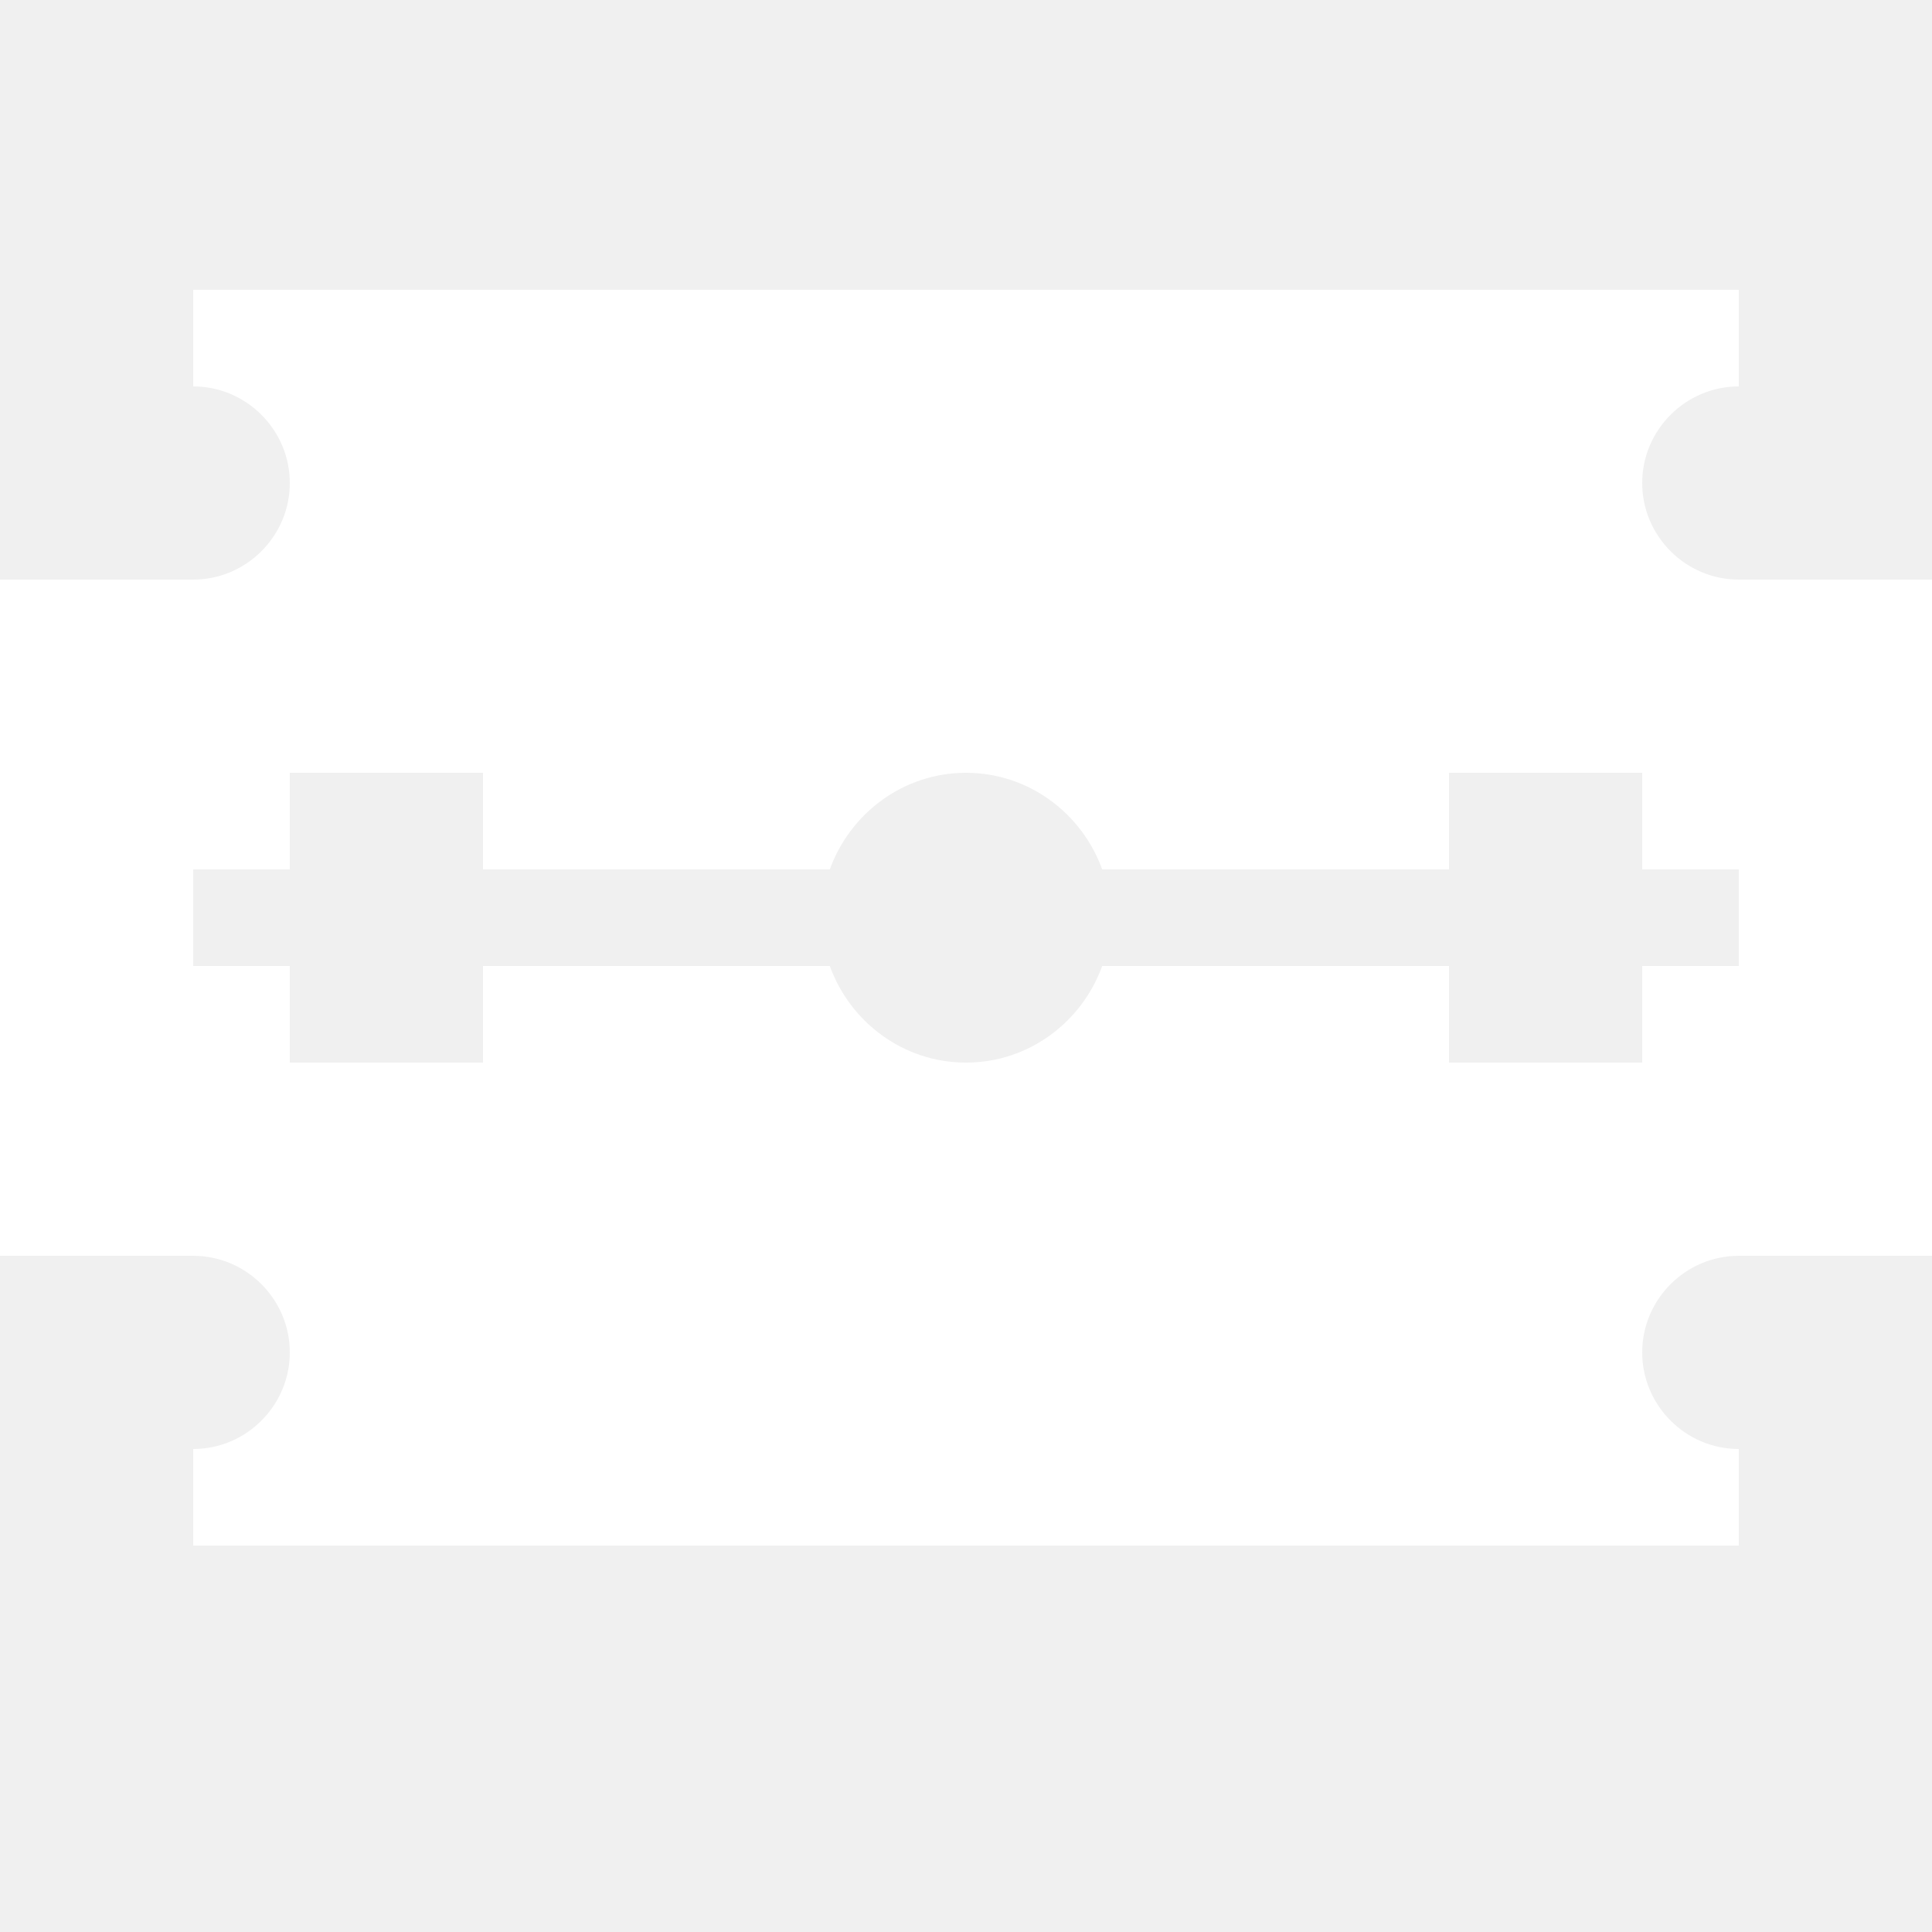
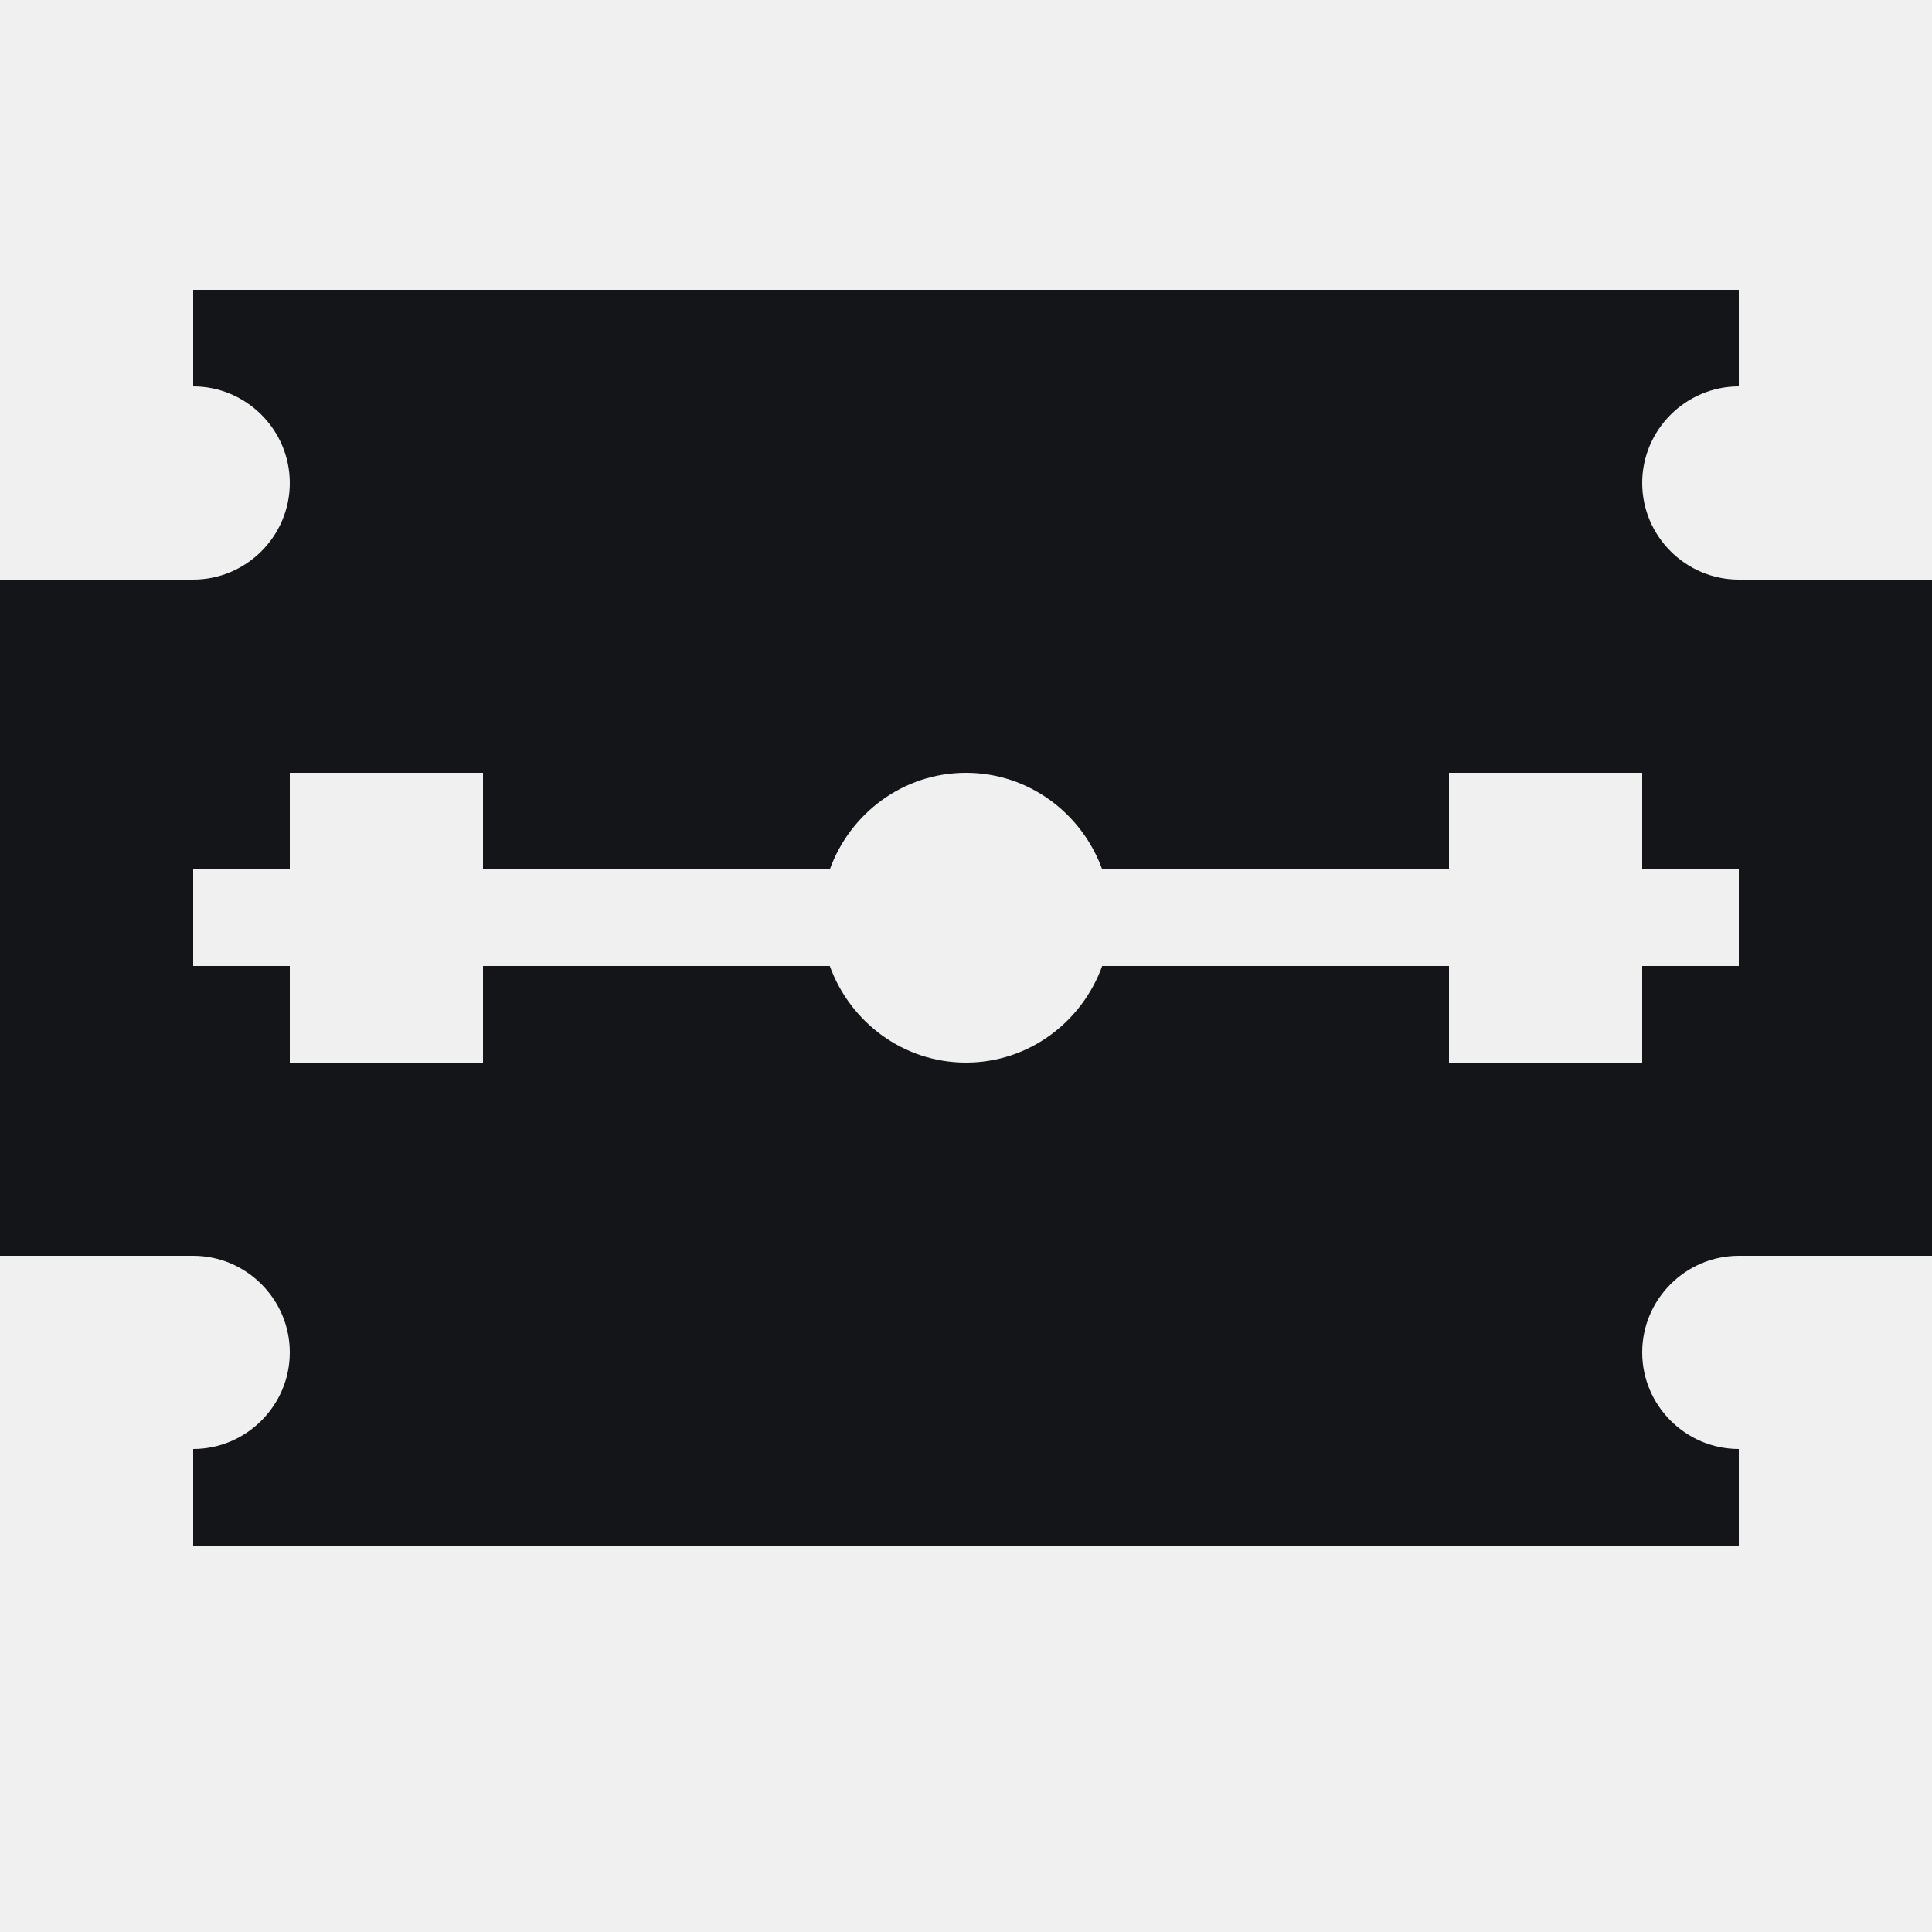
<svg xmlns="http://www.w3.org/2000/svg" width="16" height="16" viewBox="0 0 16 16" fill="none">
-   <g clip-path="url(#clip0_1567_15433)">
-     <path d="M14.4 4.8C13.96 4.8 13.6 4.44 13.6 4C13.6 3.56 13.96 3.2 14.4 3.2V2.4H1.6V3.2C2.04 3.2 2.4 3.56 2.4 4C2.4 4.44 2.04 4.8 1.6 4.8H0V10.4H1.6C2.04 10.4 2.4 10.76 2.4 11.2C2.4 11.64 2.04 12 1.6 12V12.8H14.4V12C13.96 12 13.6 11.64 13.6 11.2C13.6 10.76 13.96 10.4 14.4 10.4H16V4.8H14.4ZM14.4 8H13.6V8.8H12V8H9.128C8.96 8.464 8.52 8.8 8 8.8C7.48 8.8 7.04 8.464 6.872 8H4V8.8H2.4V8H1.6V7.2H2.4V6.4H4V7.2H6.872C7.04 6.736 7.48 6.4 8 6.4C8.52 6.4 8.96 6.736 9.128 7.2H12V6.4H13.6V7.2H14.4V8Z" fill="white" />
-   </g>
-   <defs>
-     <clipPath id="clip0_1567_15433">
-       <rect width="16" height="16" fill="white" />
-     </clipPath>
-   </defs>
+   <path d="M14.4 4.8C13.96 4.8 13.6 4.44 13.6 4C13.6 3.56 13.96 3.2 14.4 3.2V2.4H1.6V3.2C2.04 3.2 2.4 3.56 2.4 4C2.4 4.44 2.04 4.8 1.6 4.8H0V10.4H1.6C2.04 10.4 2.4 10.76 2.4 11.2C2.4 11.64 2.04 12 1.6 12V12.8H14.4V12C13.96 12 13.6 11.64 13.6 11.2C13.6 10.76 13.96 10.4 14.4 10.4H16V4.8H14.4ZM14.4 8H13.6V8.8H12V8H9.128C8.96 8.464 8.52 8.8 8 8.8C7.48 8.8 7.04 8.464 6.872 8H4V8.8H2.4V8H1.6V7.2H2.4V6.4H4V7.2H6.872C7.04 6.736 7.48 6.4 8 6.4C8.52 6.4 8.96 6.736 9.128 7.2H12V6.4H13.6V7.2H14.4V8Z" fill="#141518" />
</svg>
